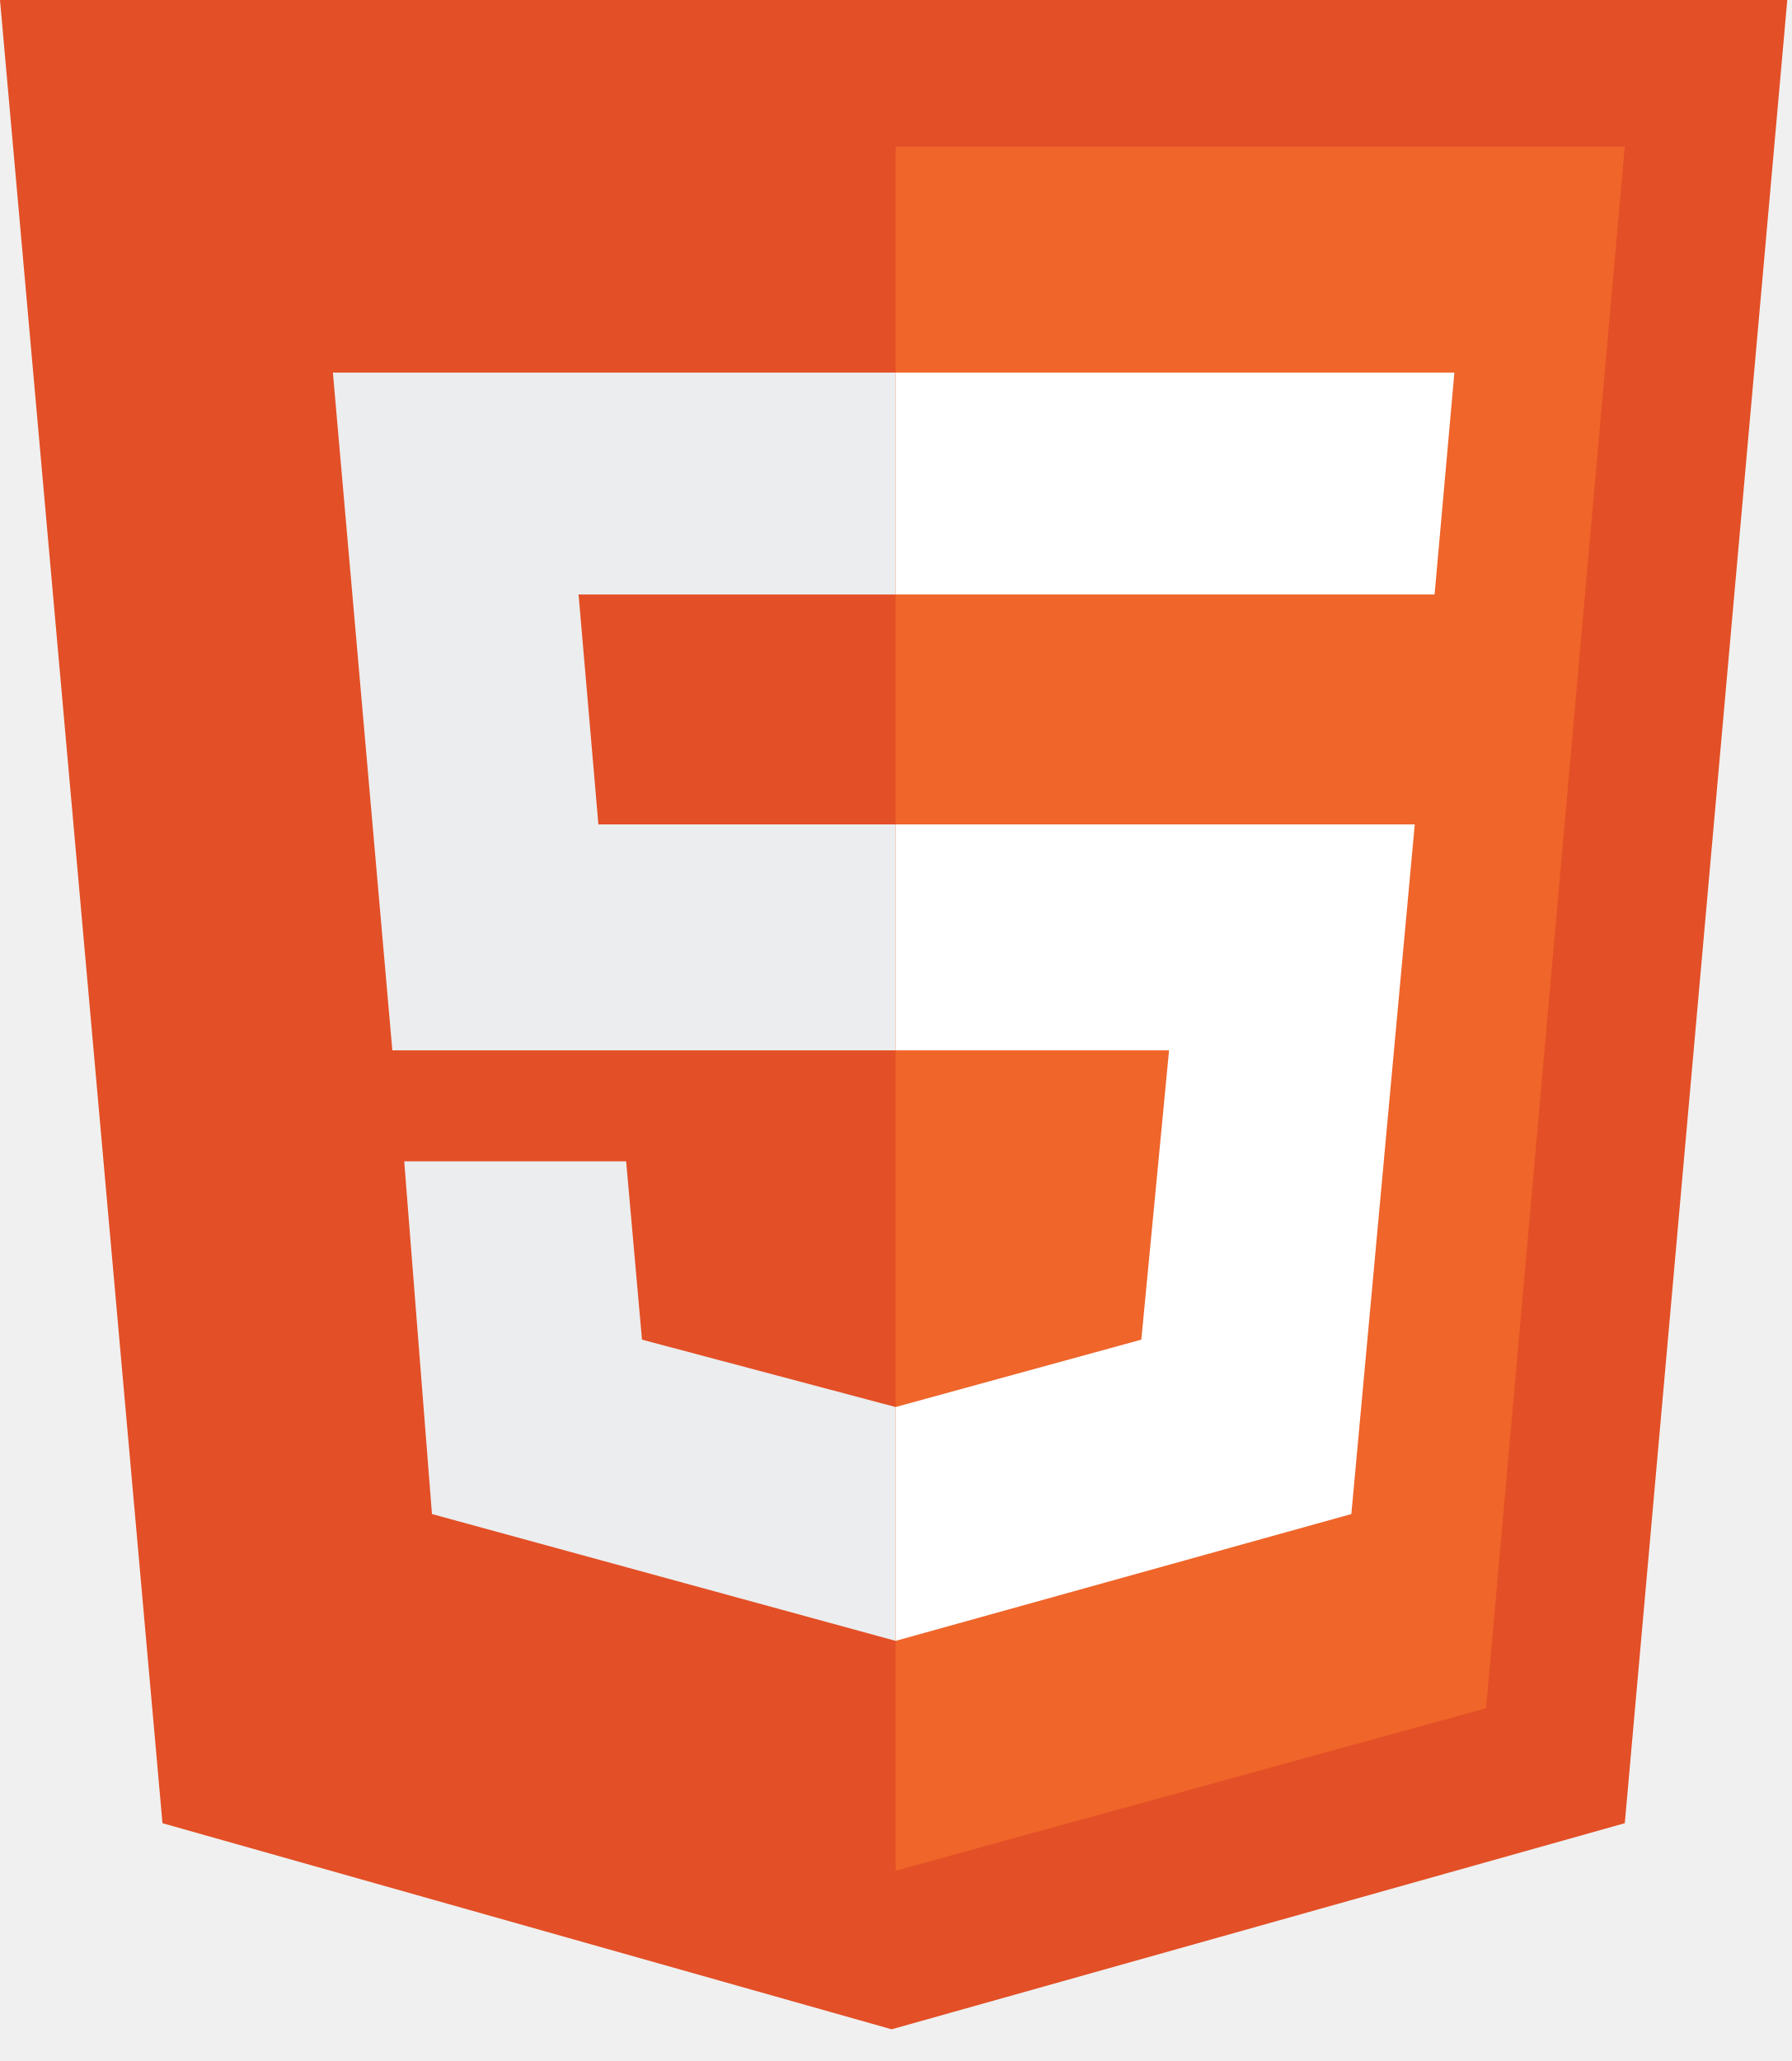
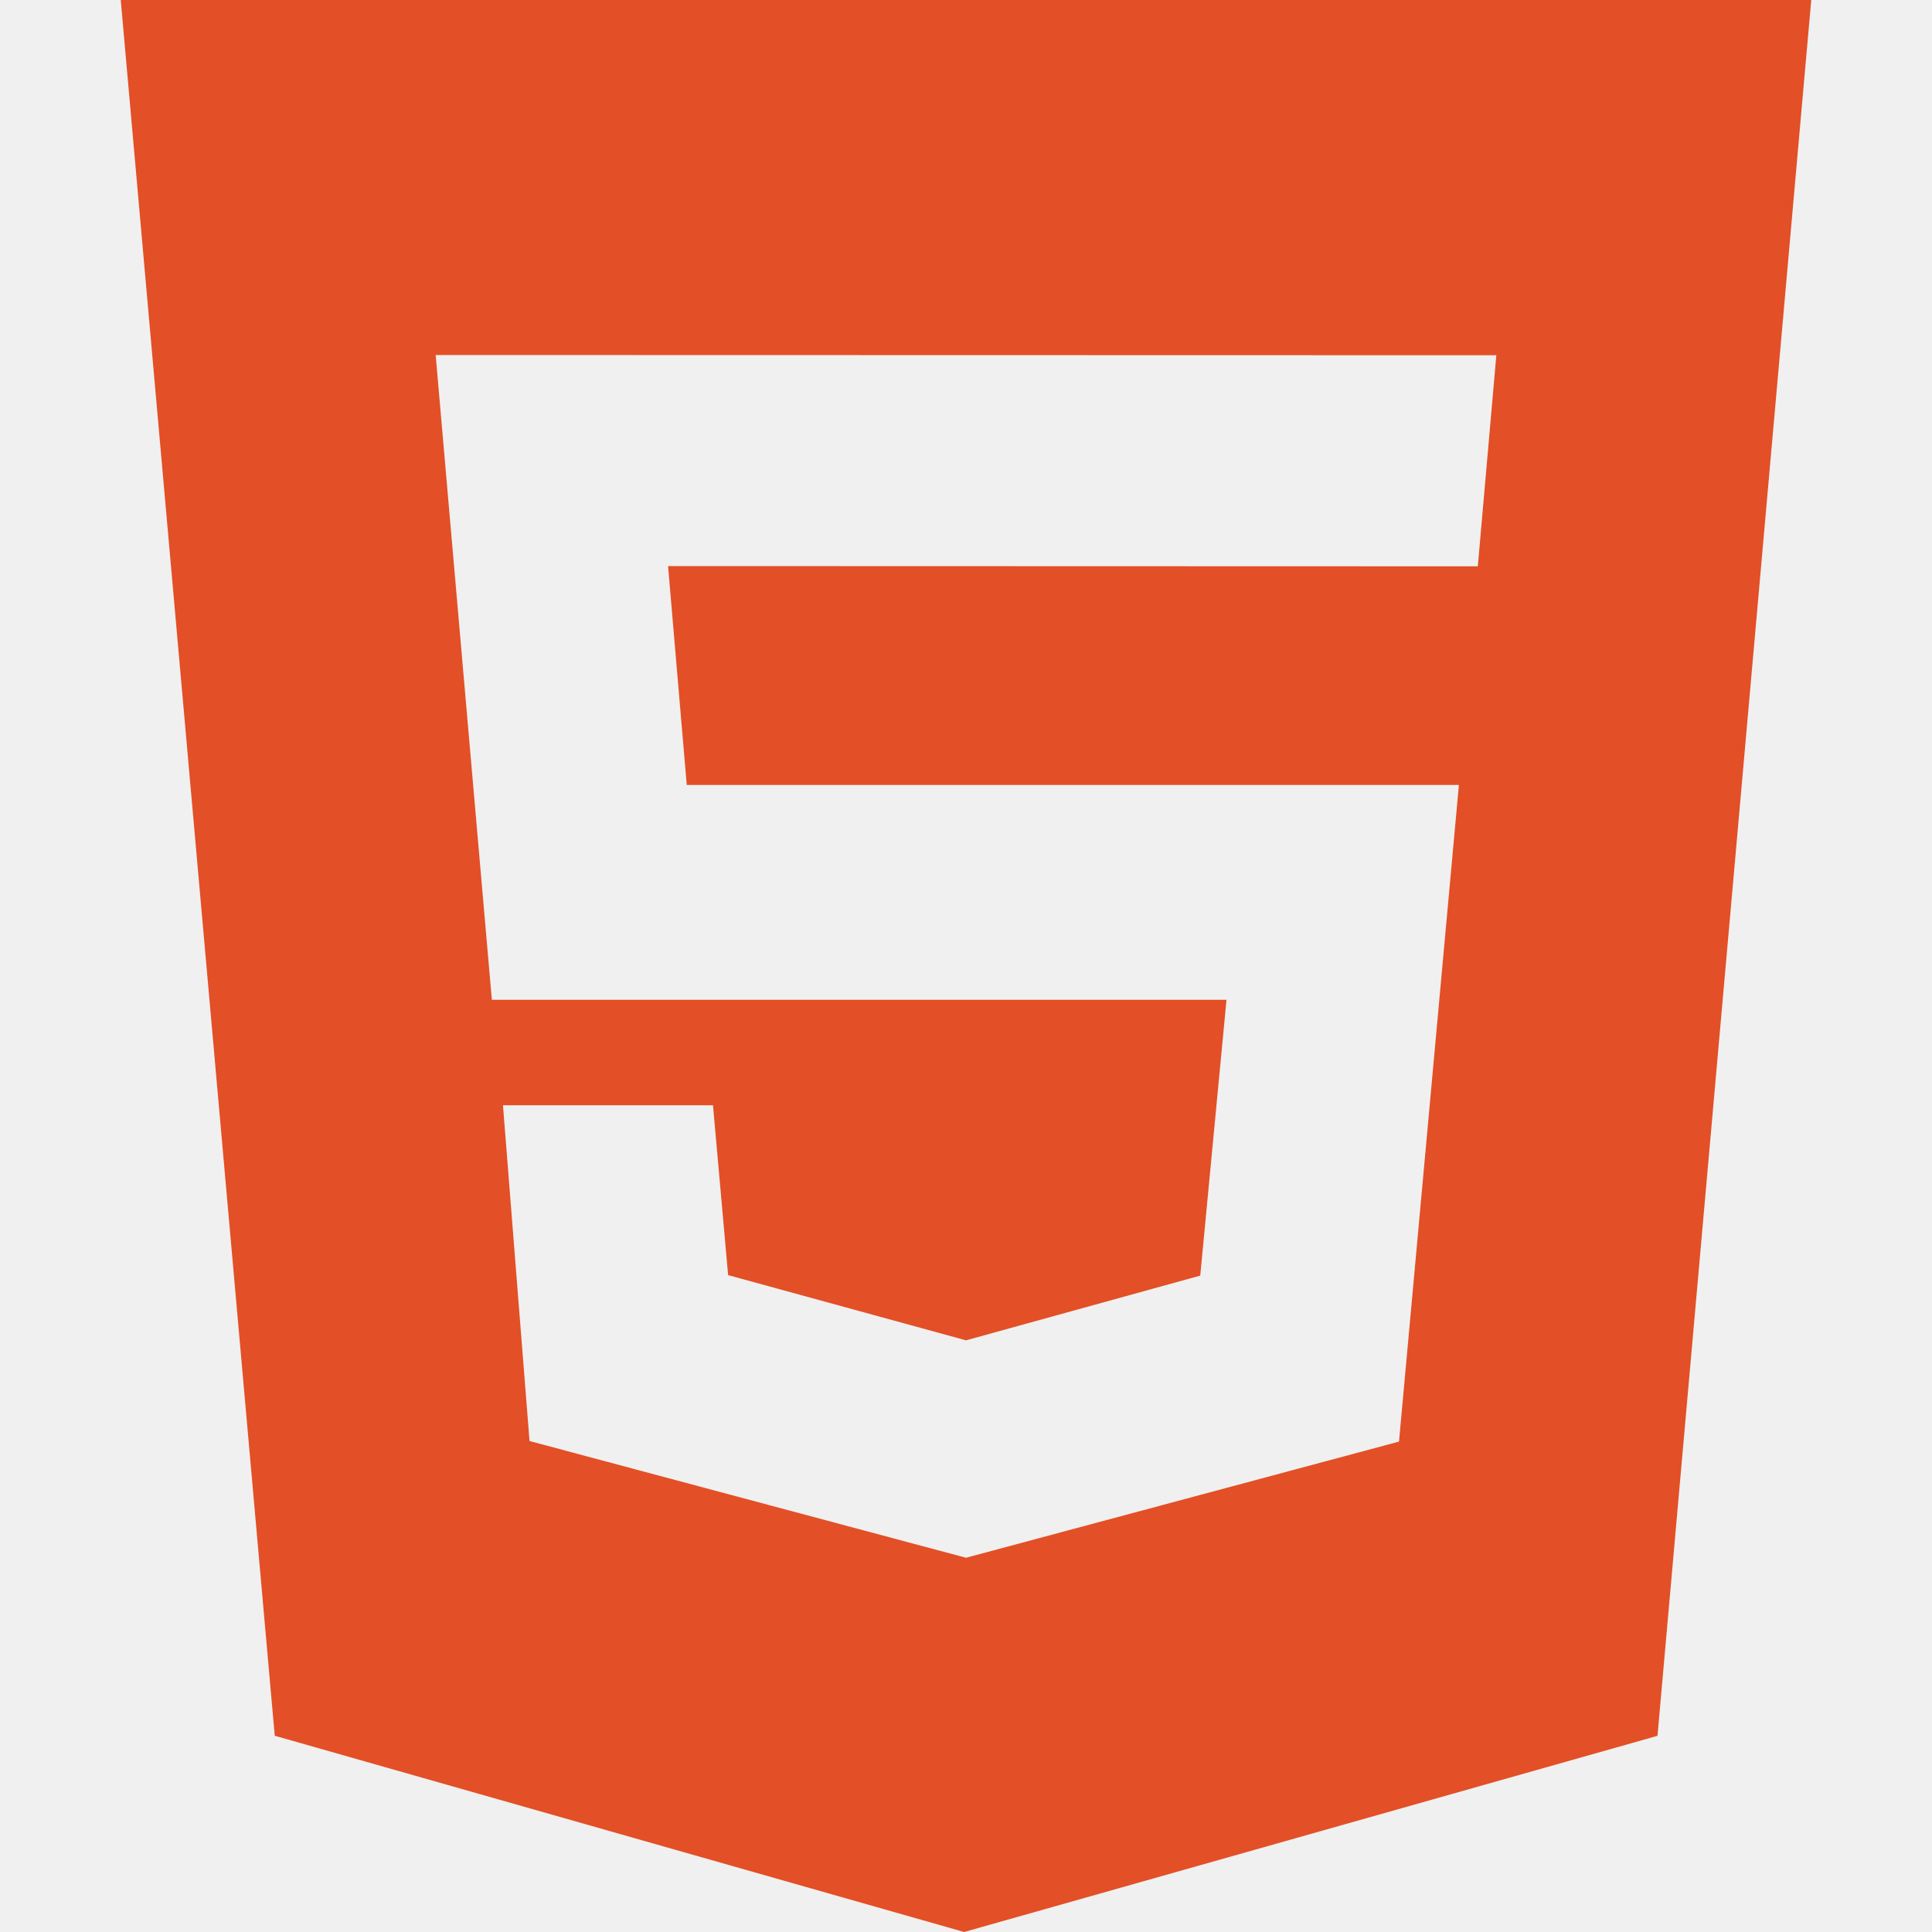
- <svg xmlns="http://www.w3.org/2000/svg" viewBox="0 0 452 520">
-   <path fill="#e34f26" d="M41 460L0 0h451l-41 460-185 52" />
-   <path fill="#ef652a" d="M226 472l149-41 35-394H226" />
-   <path fill="#ecedee" d="M226 208h-75l-5-58h80V94H84l15 171h127zm0 147l-64-17-4-45h-56l7 89 117 32z" />
-   <path fill="#fff" d="M226 265h69l-7 73-62 17v59l115-32 16-174H226zm0-171v56h136l5-56z" />
+ <svg xmlns="http://www.w3.org/2000/svg" fill="#E34F26" role="img" viewBox="0 0 24 24">
+   <path d="M1.5 0h21l-1.91 21.563L11.977 24l-8.564-2.438L1.5 0zm7.031 9.75l-.232-2.718 10.059.003.23-2.622L5.412 4.41l.698 8.01h9.126l-.326 3.426-2.91.804-2.955-.81-.188-2.11H6.248l.33 4.171L12 19.351l5.379-1.443.744-8.157H8.531z" />
</svg>
